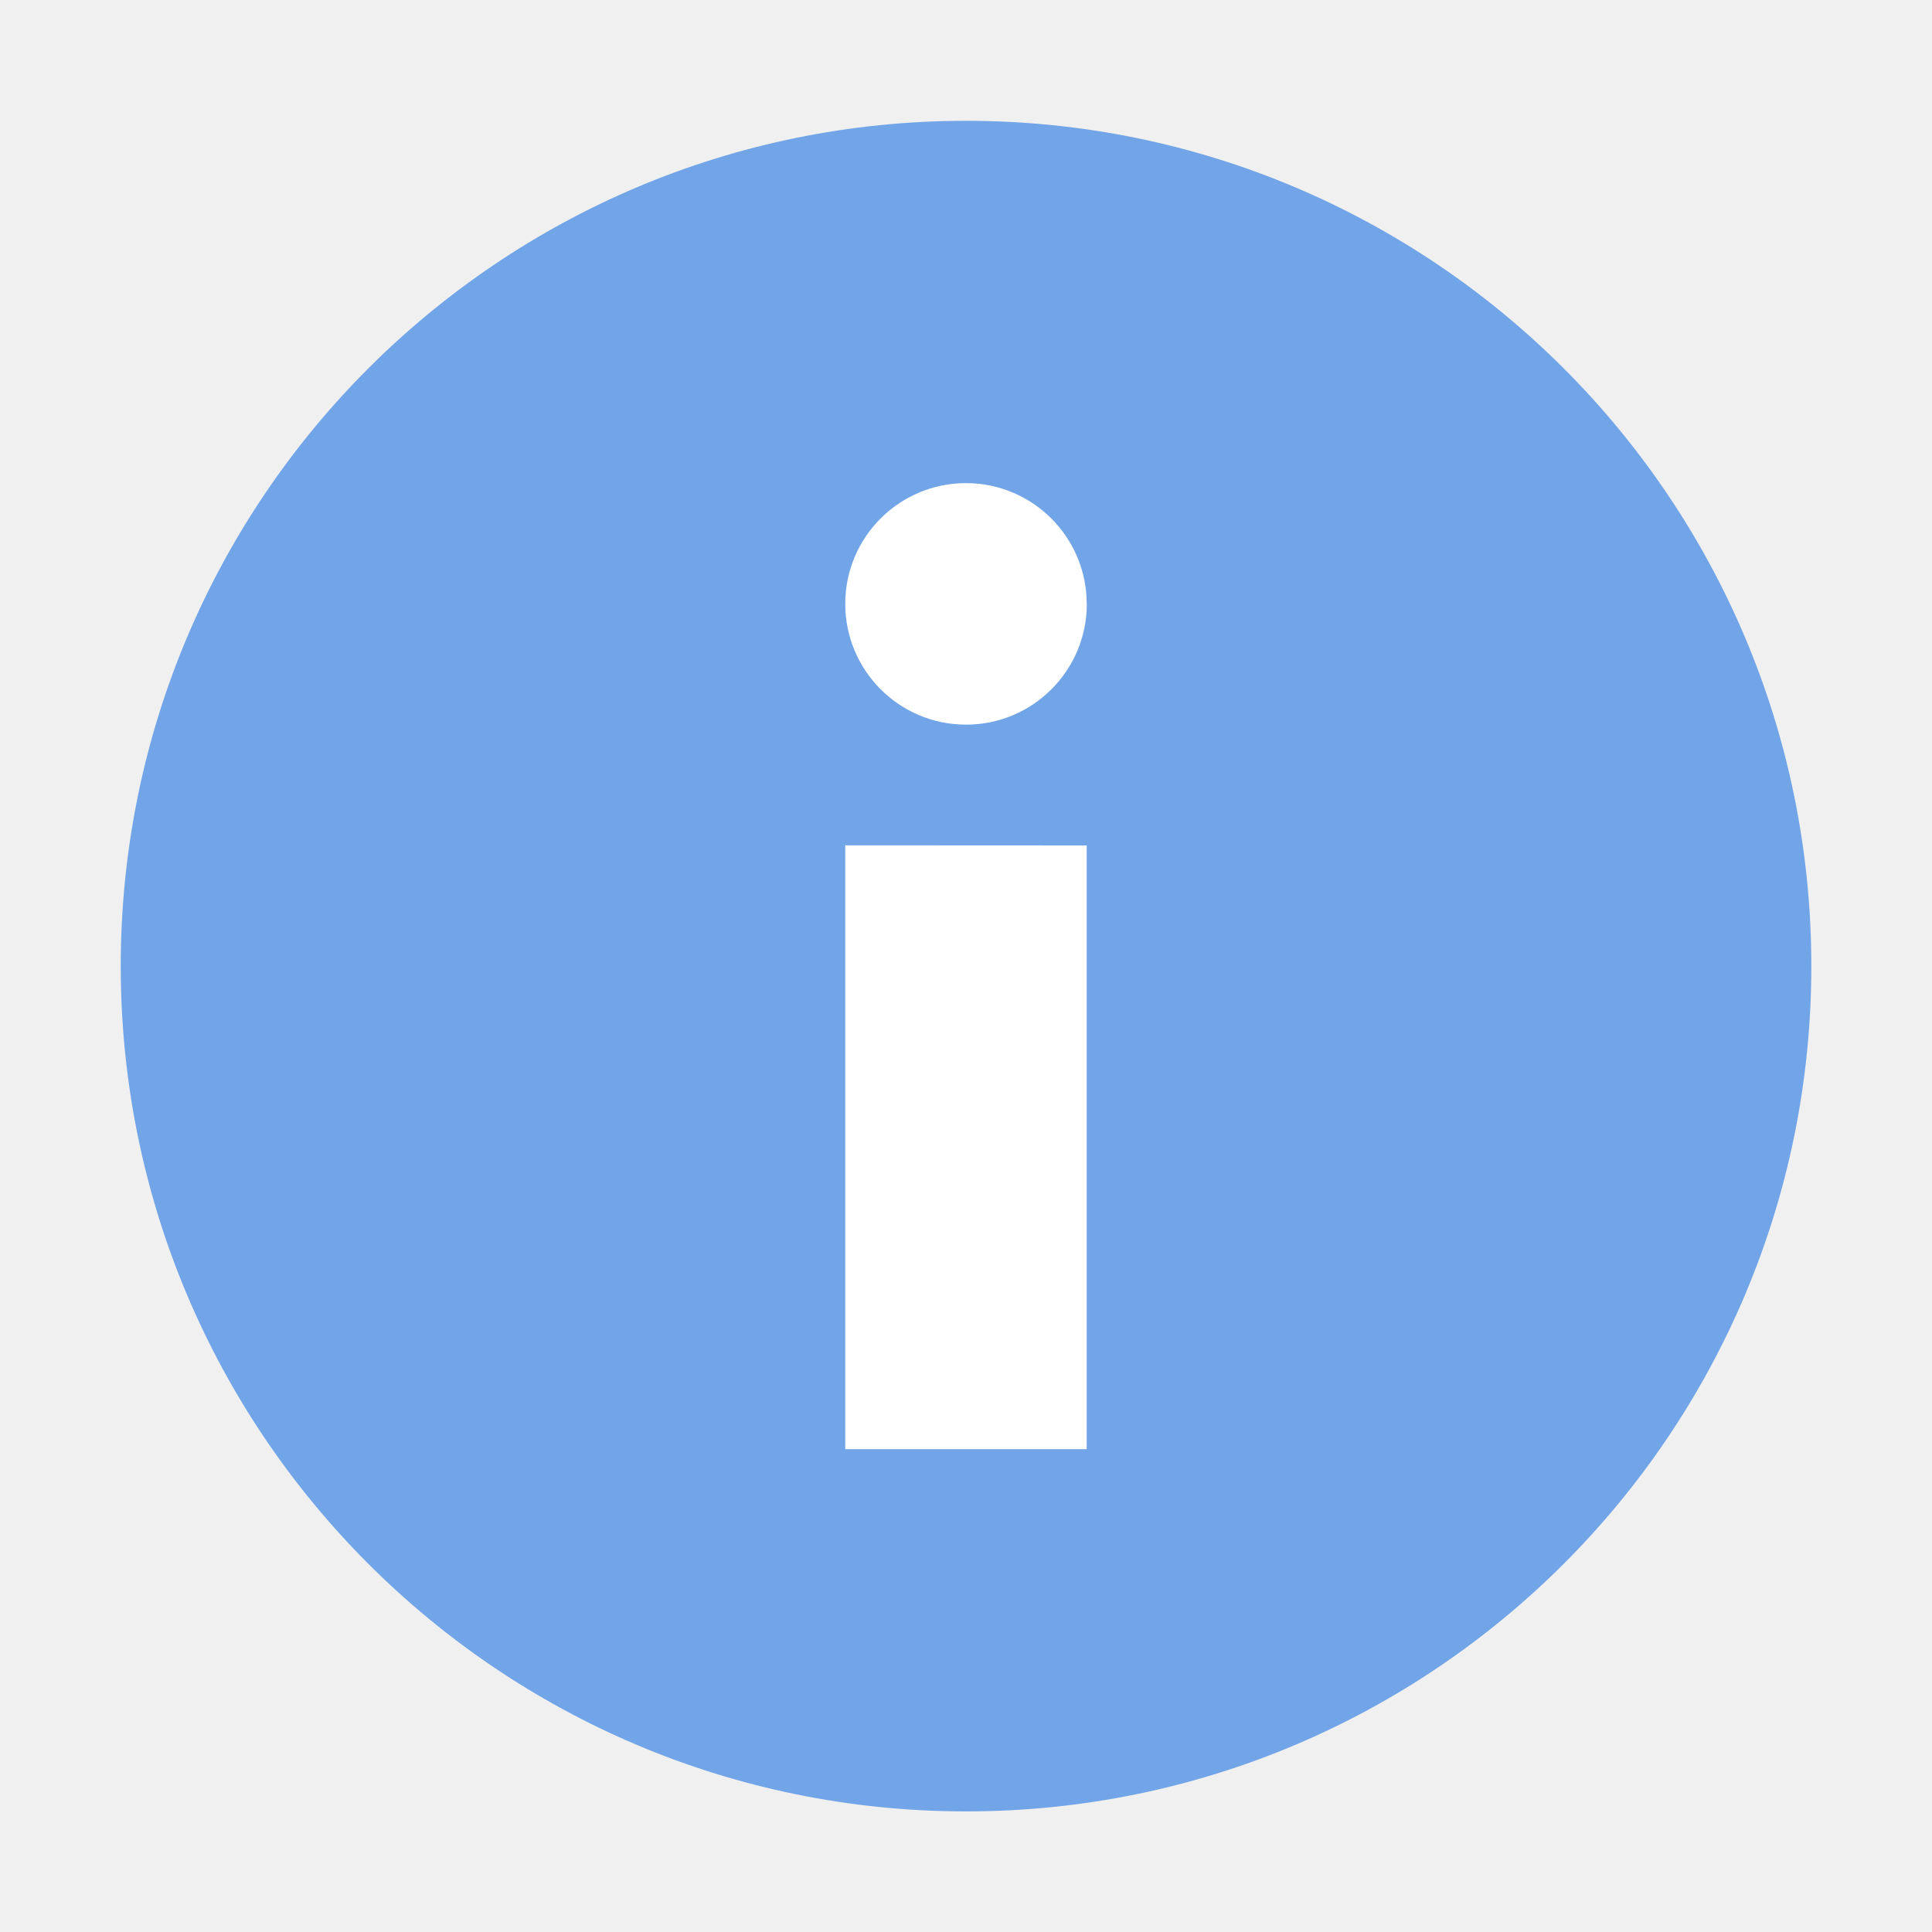
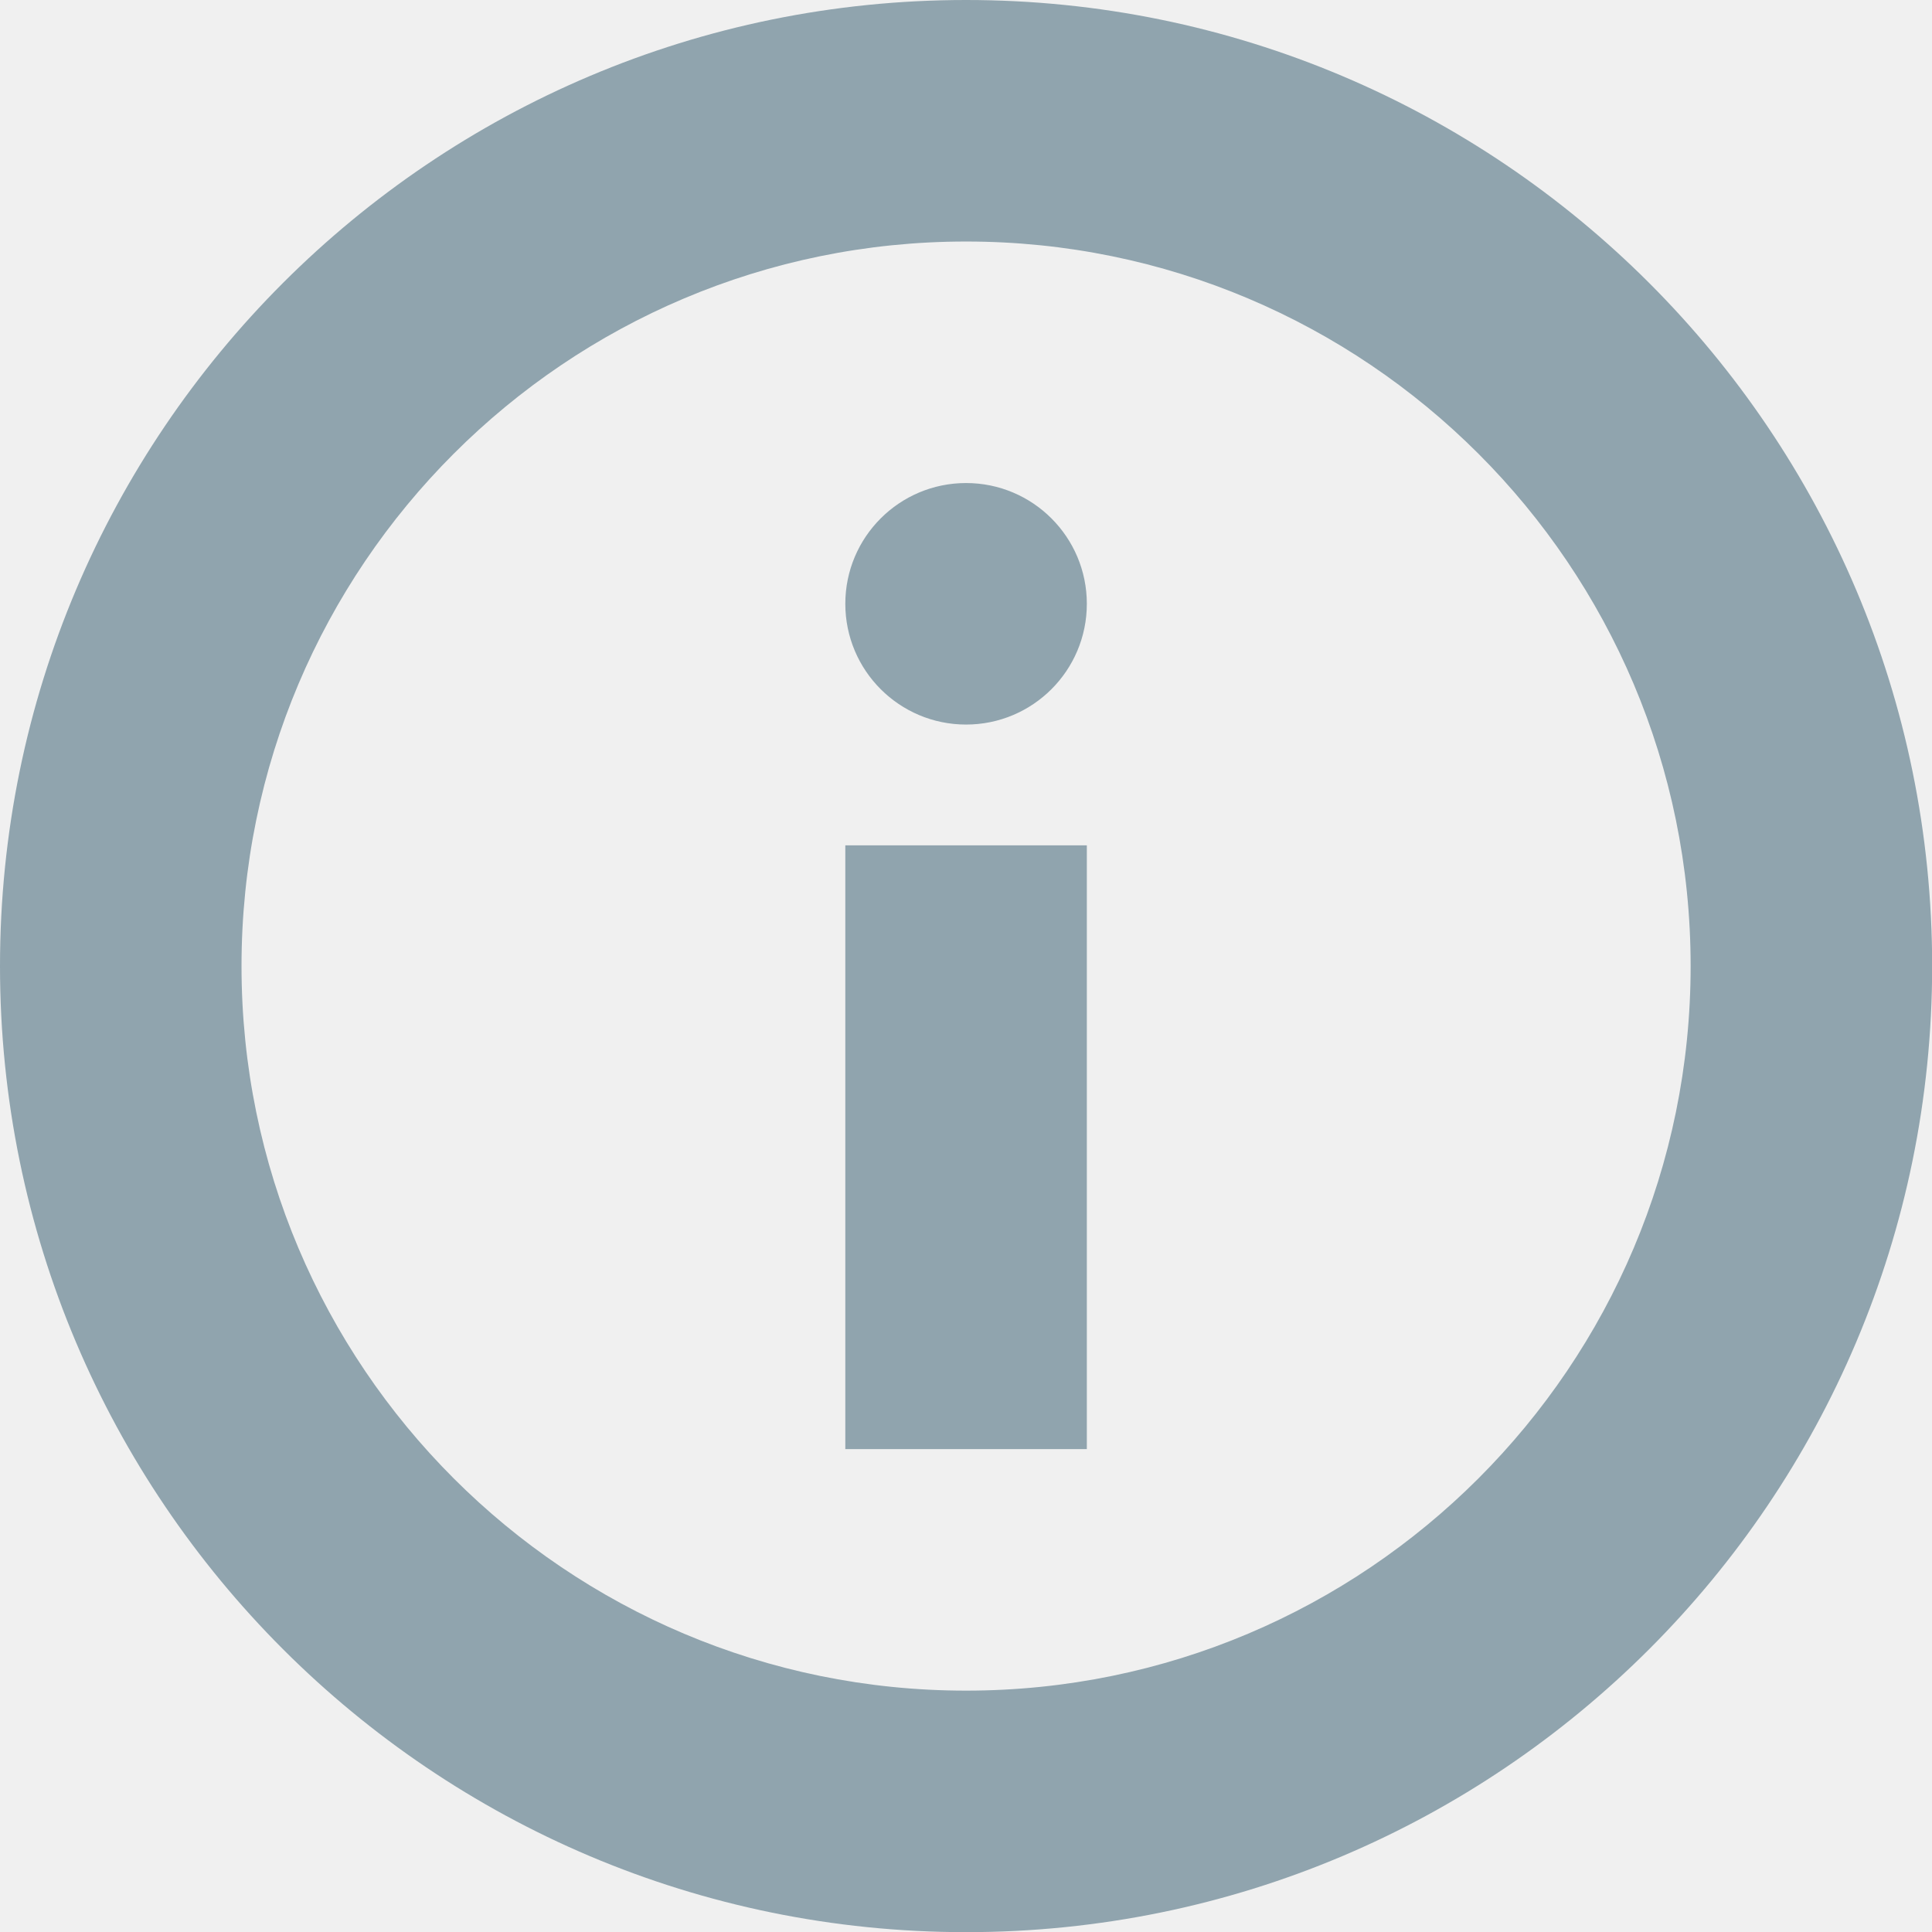
- <svg xmlns="http://www.w3.org/2000/svg" width="16" height="16" viewBox="0 0 4.233 4.233">
-   <g transform="translate(-.163 -75.565) scale(.26923)" stroke-width="3.714">
-     <circle r="6.879" cy="288.533" cx="8.467" fill="#71a5e8" paint-order="stroke markers fill" />
-     <path d="M7.484 287.55v4.914h1.965v-4.913zM9.45 285.585a.982.982 0 1 1-1.966 0 .982.982 0 1 1 1.965 0z" fill="#fff" />
-   </g>
+ <svg xmlns="http://www.w3.org/2000/svg" width="16" height="16" viewBox="0 0 4.233 4.233" version="1.1" id="svg5">
+   <defs id="defs2" />
+   <path id="path846" style="fill:#90a4ae;fill-opacity:1;stroke-width:2.009;stroke-linecap:round;stroke-linejoin:round" d="M 8 0 C 3.582 1.6568541e-07 1.6568541e-07 3.582 0 8 C 1.6568541e-07 12.418 3.582 16 8 16 C 12.418 16 16 12.418 16 8 C 16 3.582 12.418 1.6568541e-07 8 0 z M 8 2 C 11.314 2 14 4.686 14 8 C 14 11.314 11.314 14 8 14 C 4.686 14 2 11.314 2 8 C 2 4.686 4.686 2 8 2 z M 8 4 A 1 1 0 0 0 7 5 A 1 1 0 0 0 8 6 A 1 1 0 0 0 9 5 A 1 1 0 0 0 8 4 z M 7 7 L 7 12 L 9 12 L 9 7 L 7 7 z " transform="scale(0.2645833)" />
</svg>
